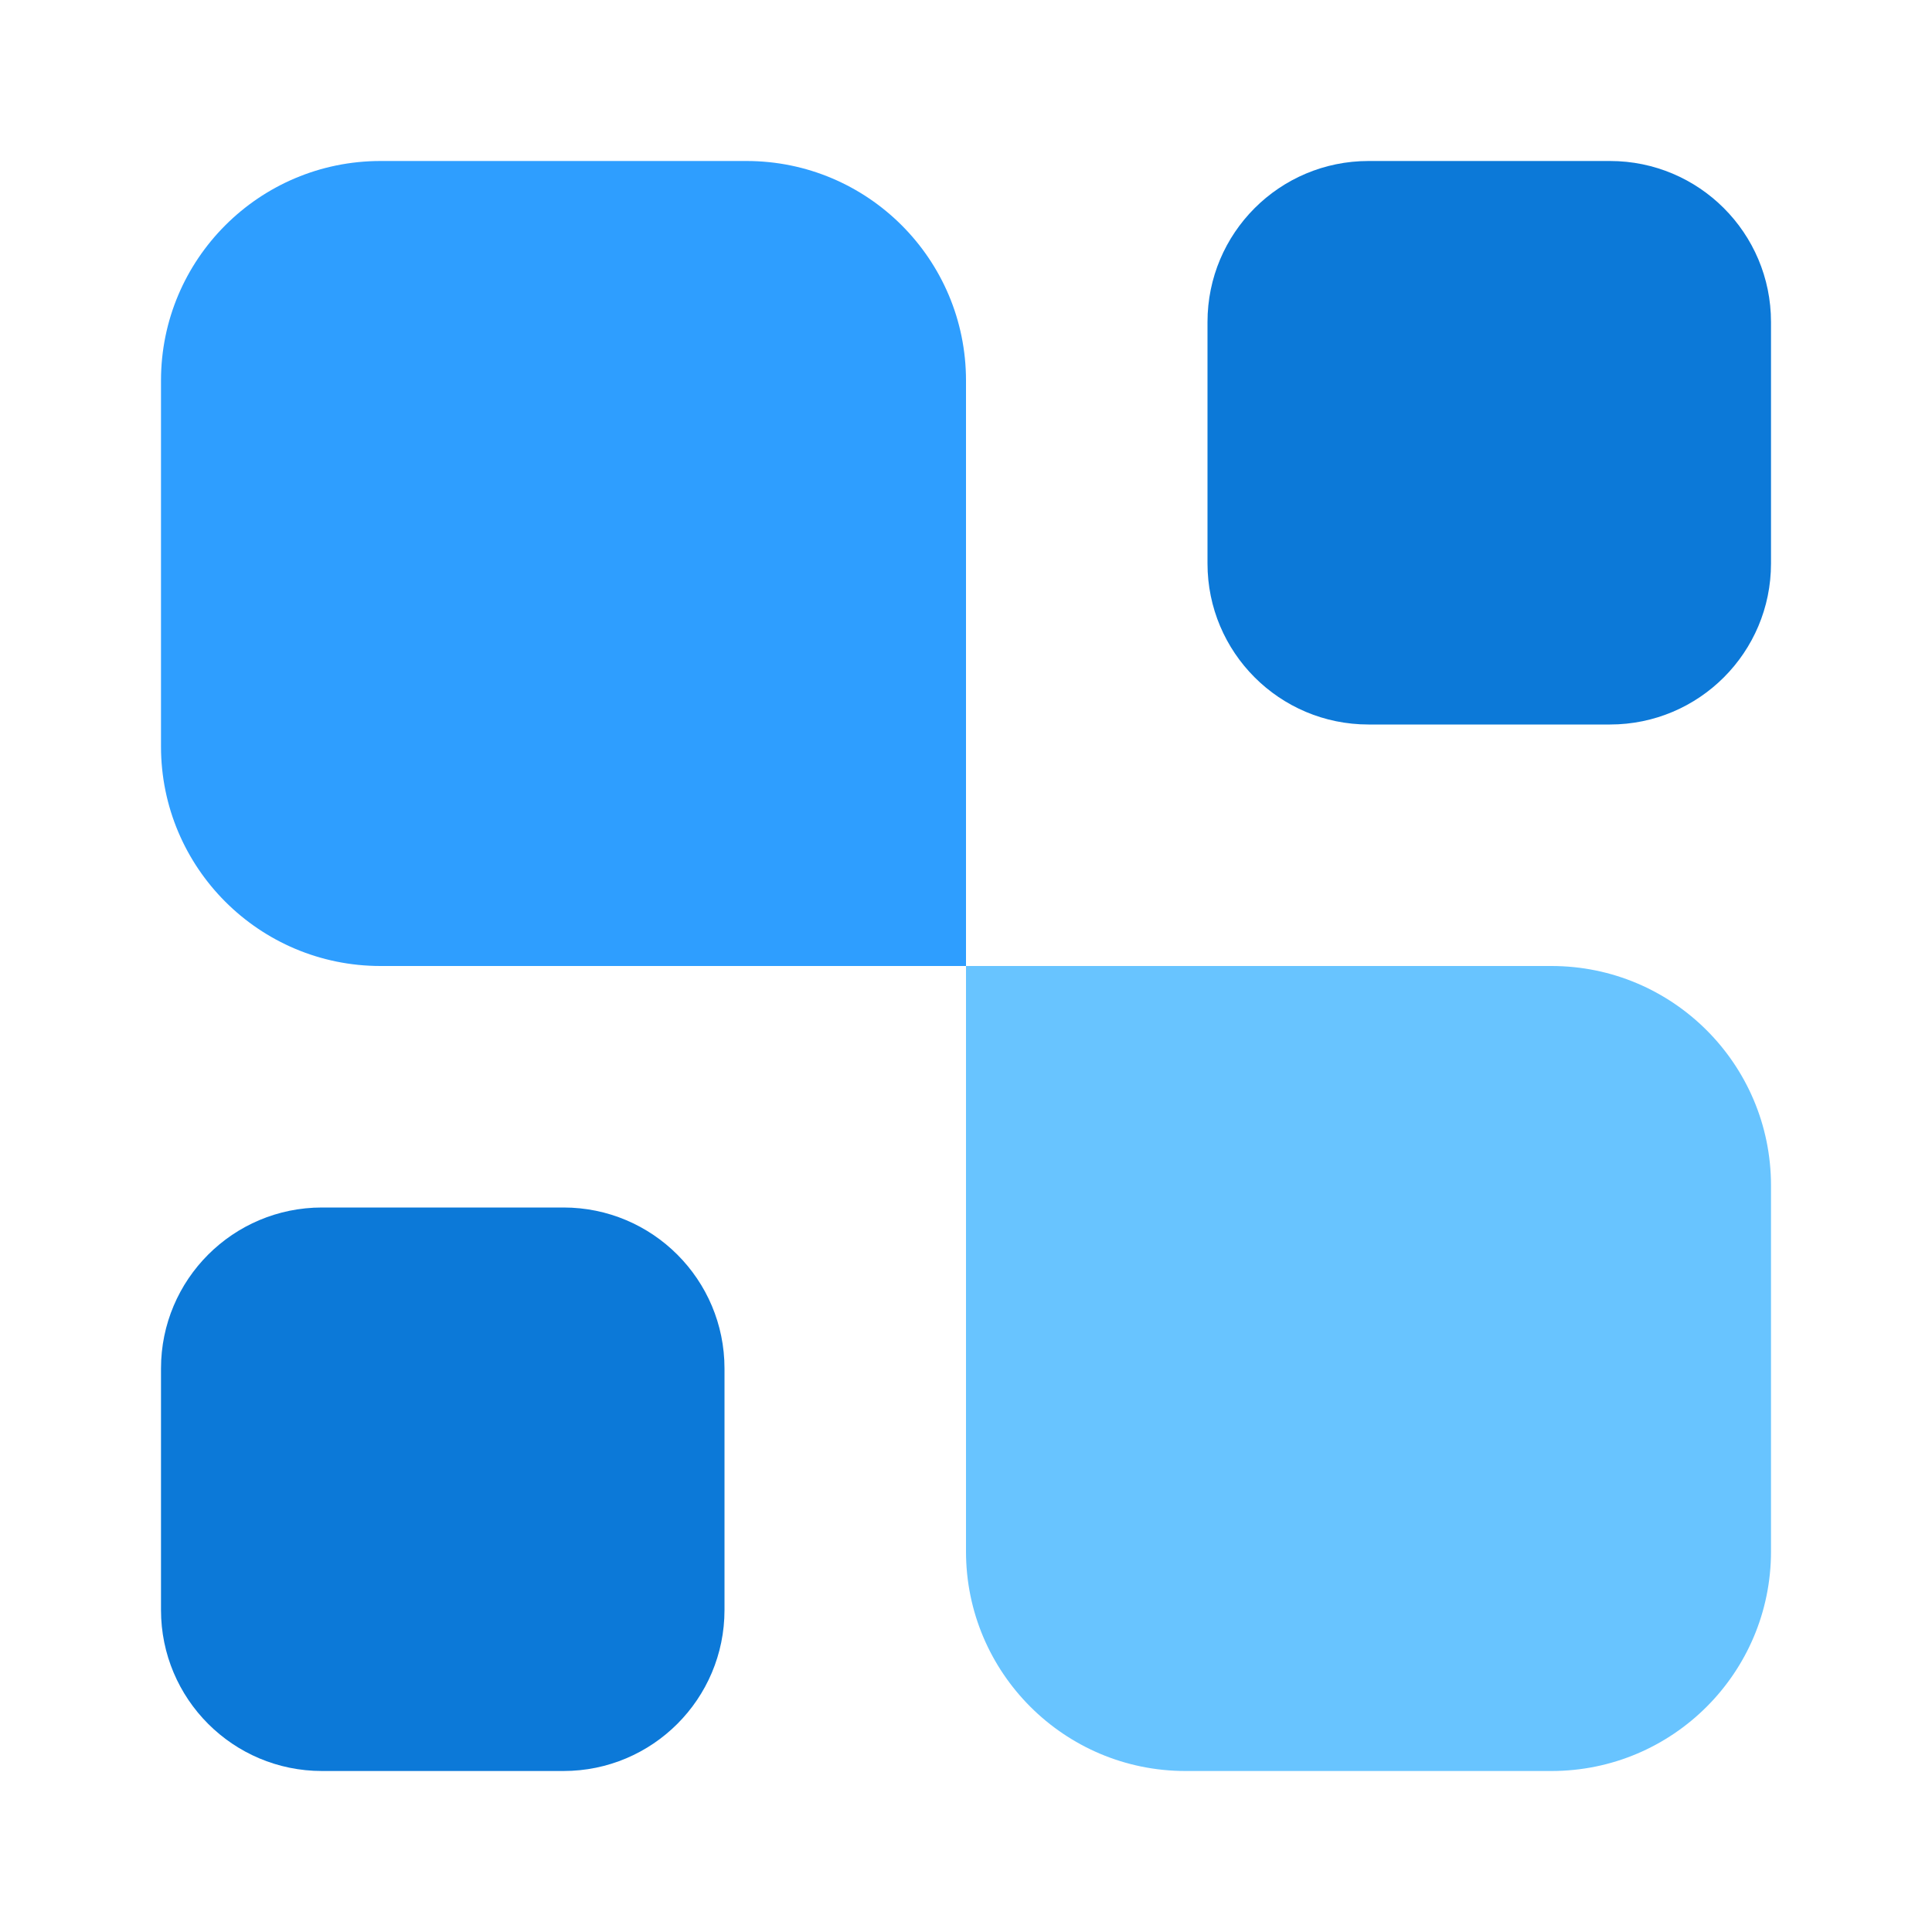
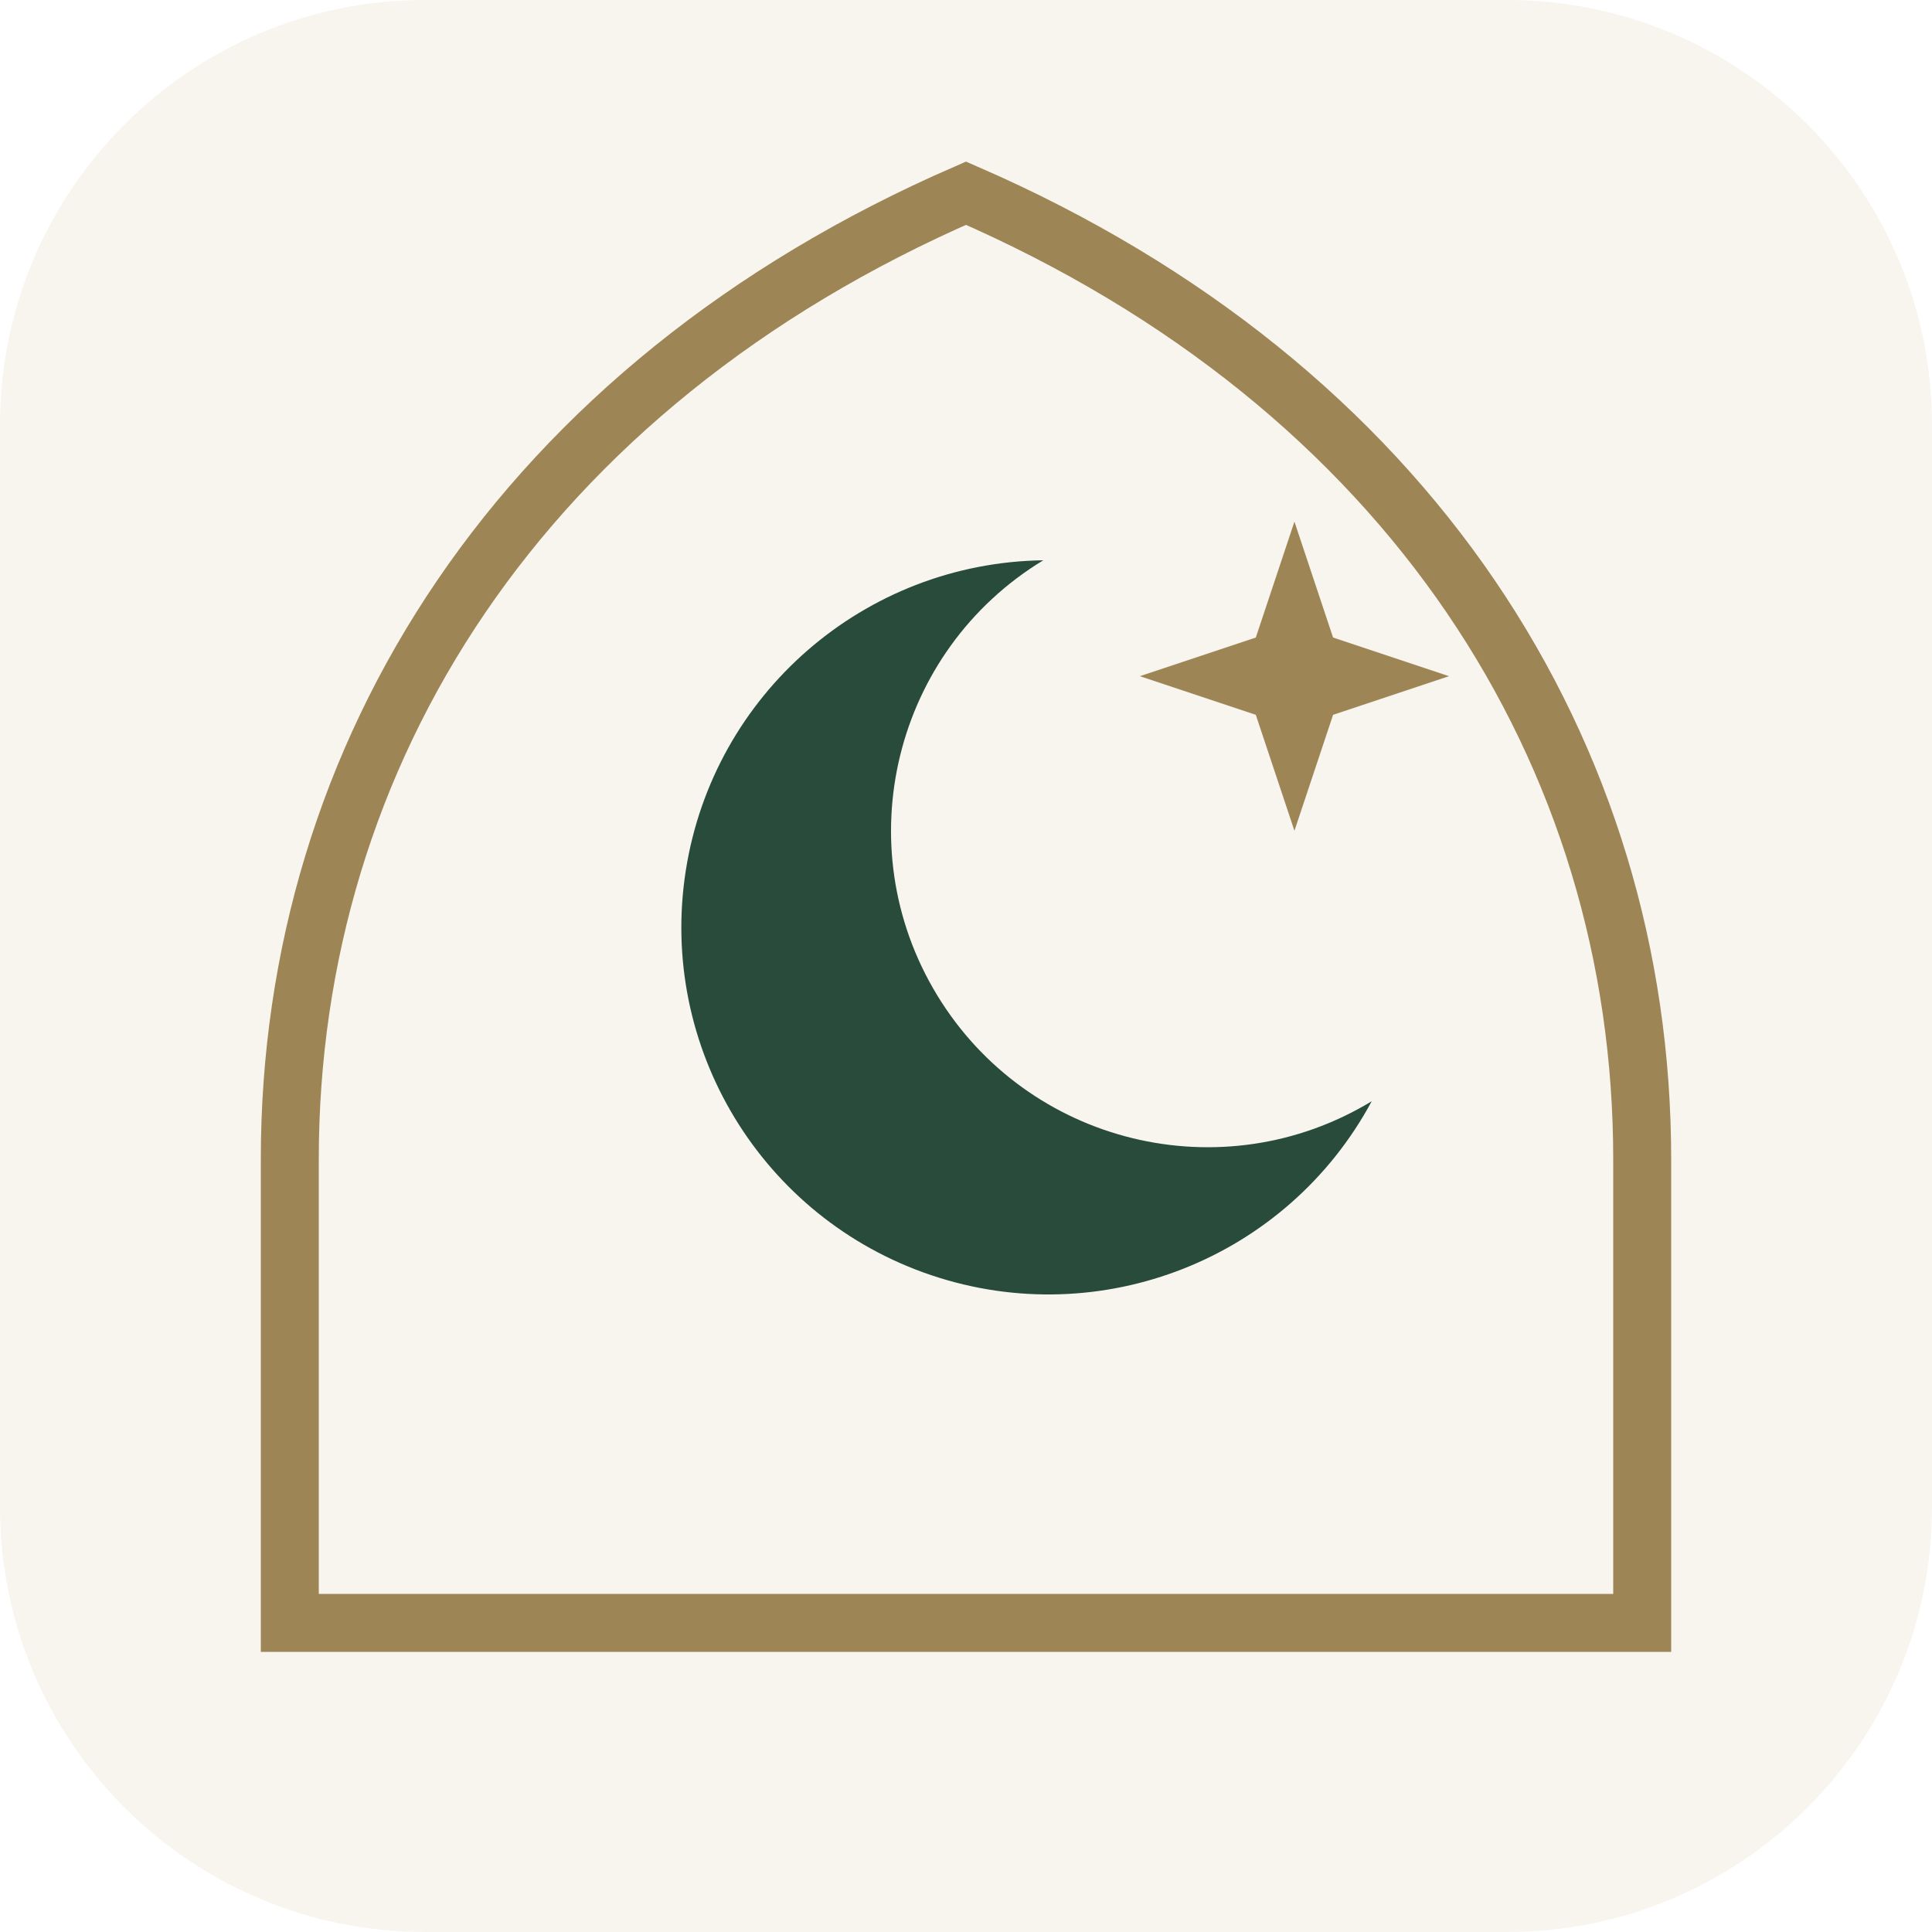
- <svg xmlns="http://www.w3.org/2000/svg" width="24" height="24" viewBox="0 0 24 24" fill="none">
-   <path d="M22 19.273C22 20.779 20.779 22 19.273 22H14.727C13.221 22 12 20.779 12 19.273V12H19.273C20.779 12 22 13.221 22 14.727V19.273Z" fill="#68C4FF" />
-   <path d="M20 2C21.105 2 22 2.895 22 4V7C22 8.105 21.105 9 20 9H17C15.895 9 15 8.105 15 7V4C15 2.895 15.895 2 17 2H20Z" fill="#0C79D8" />
-   <path d="M7 15C8.105 15 9 15.895 9 17V20C9 21.105 8.105 22 7 22H4C2.895 22 2 21.105 2 20V17C2 15.895 2.895 15 4 15H7Z" fill="#0C79D8" />
-   <path d="M12 12H4.727C3.221 12 2 10.779 2 9.273V4.727C2 3.221 3.221 2 4.727 2H9.273C10.779 2 12 3.221 12 4.727V12Z" fill="#2E9EFF" />
+ <svg xmlns="http://www.w3.org/2000/svg" viewBox="0 0 100 100">
+   <rect width="100" height="100" rx="22" fill="#f7f5ee" />
+   <path d="M50 10C73 20 85 39 85 60v24H15V60c0-21 12-40 35-50Z" fill="none" stroke="#9d8555" stroke-width="3" />
+   <path d="M54 29a19 19 0 1 0 17 28 16 16 0 0 1-17-28Z" fill="#284b3c" />
+   <path d="m67 27 2 6 6 2-6 2-2 6-2-6-6-2 6-2Z" fill="#9d8555" />
</svg>
